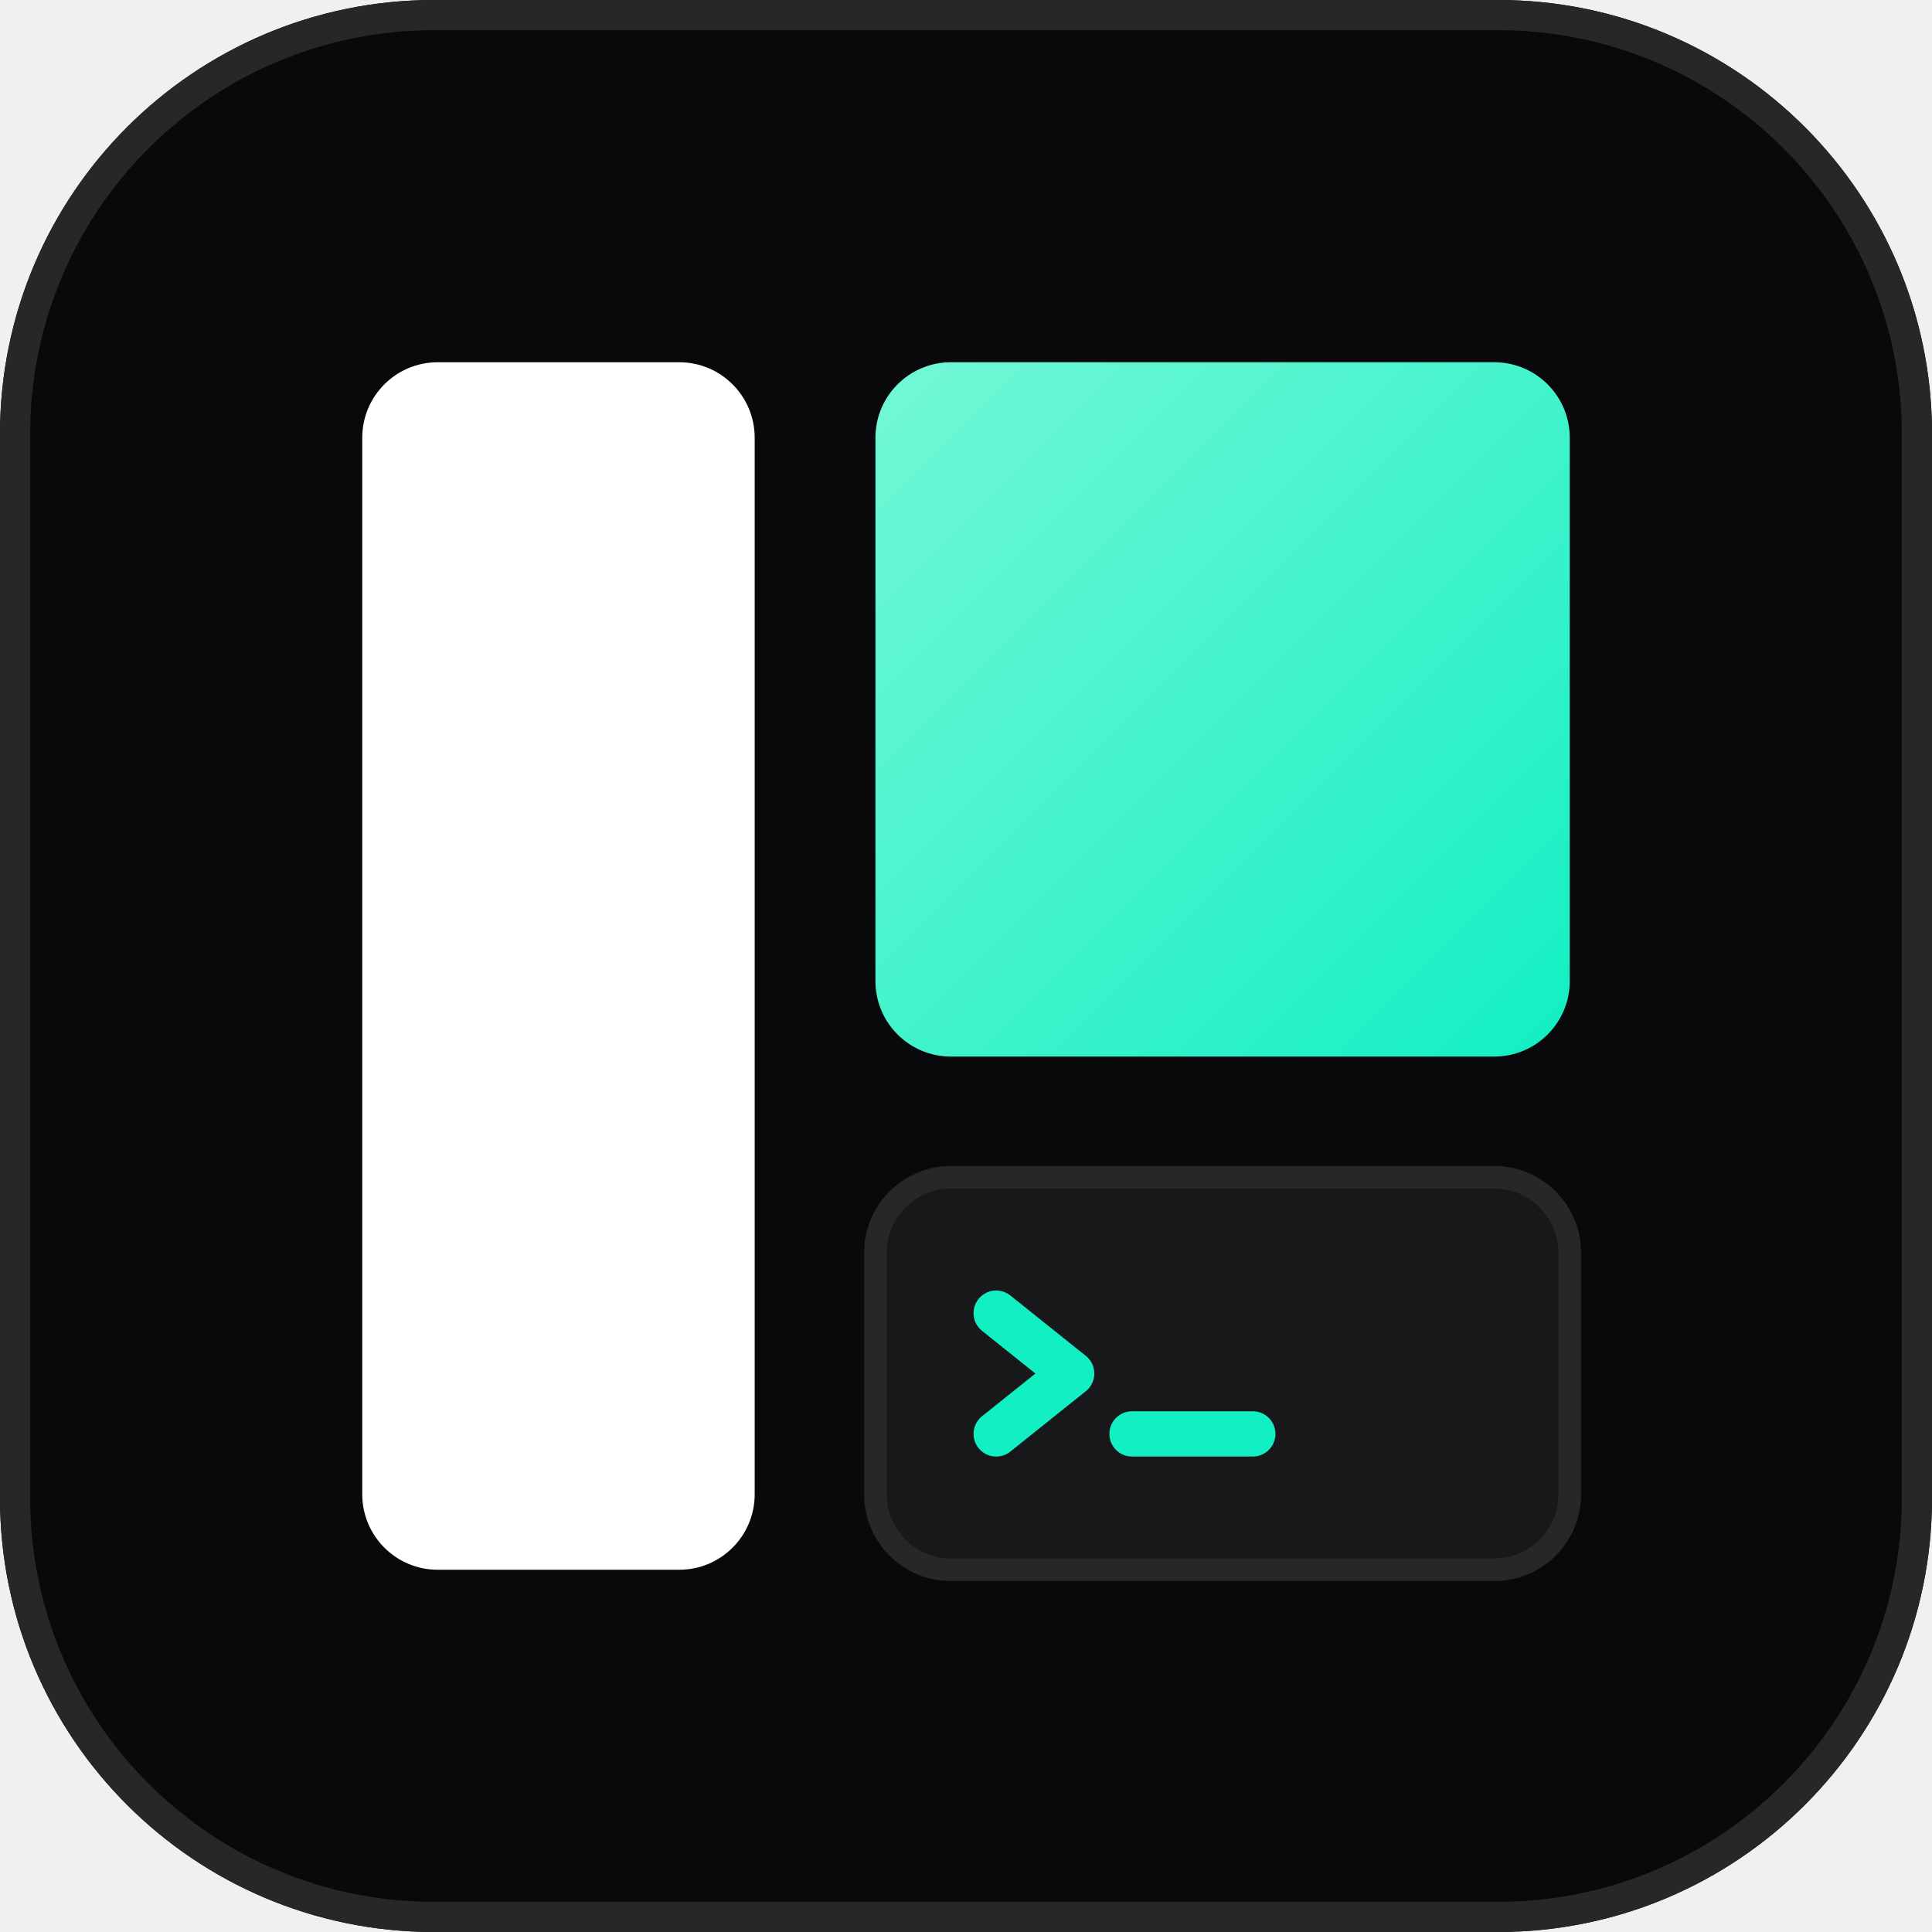
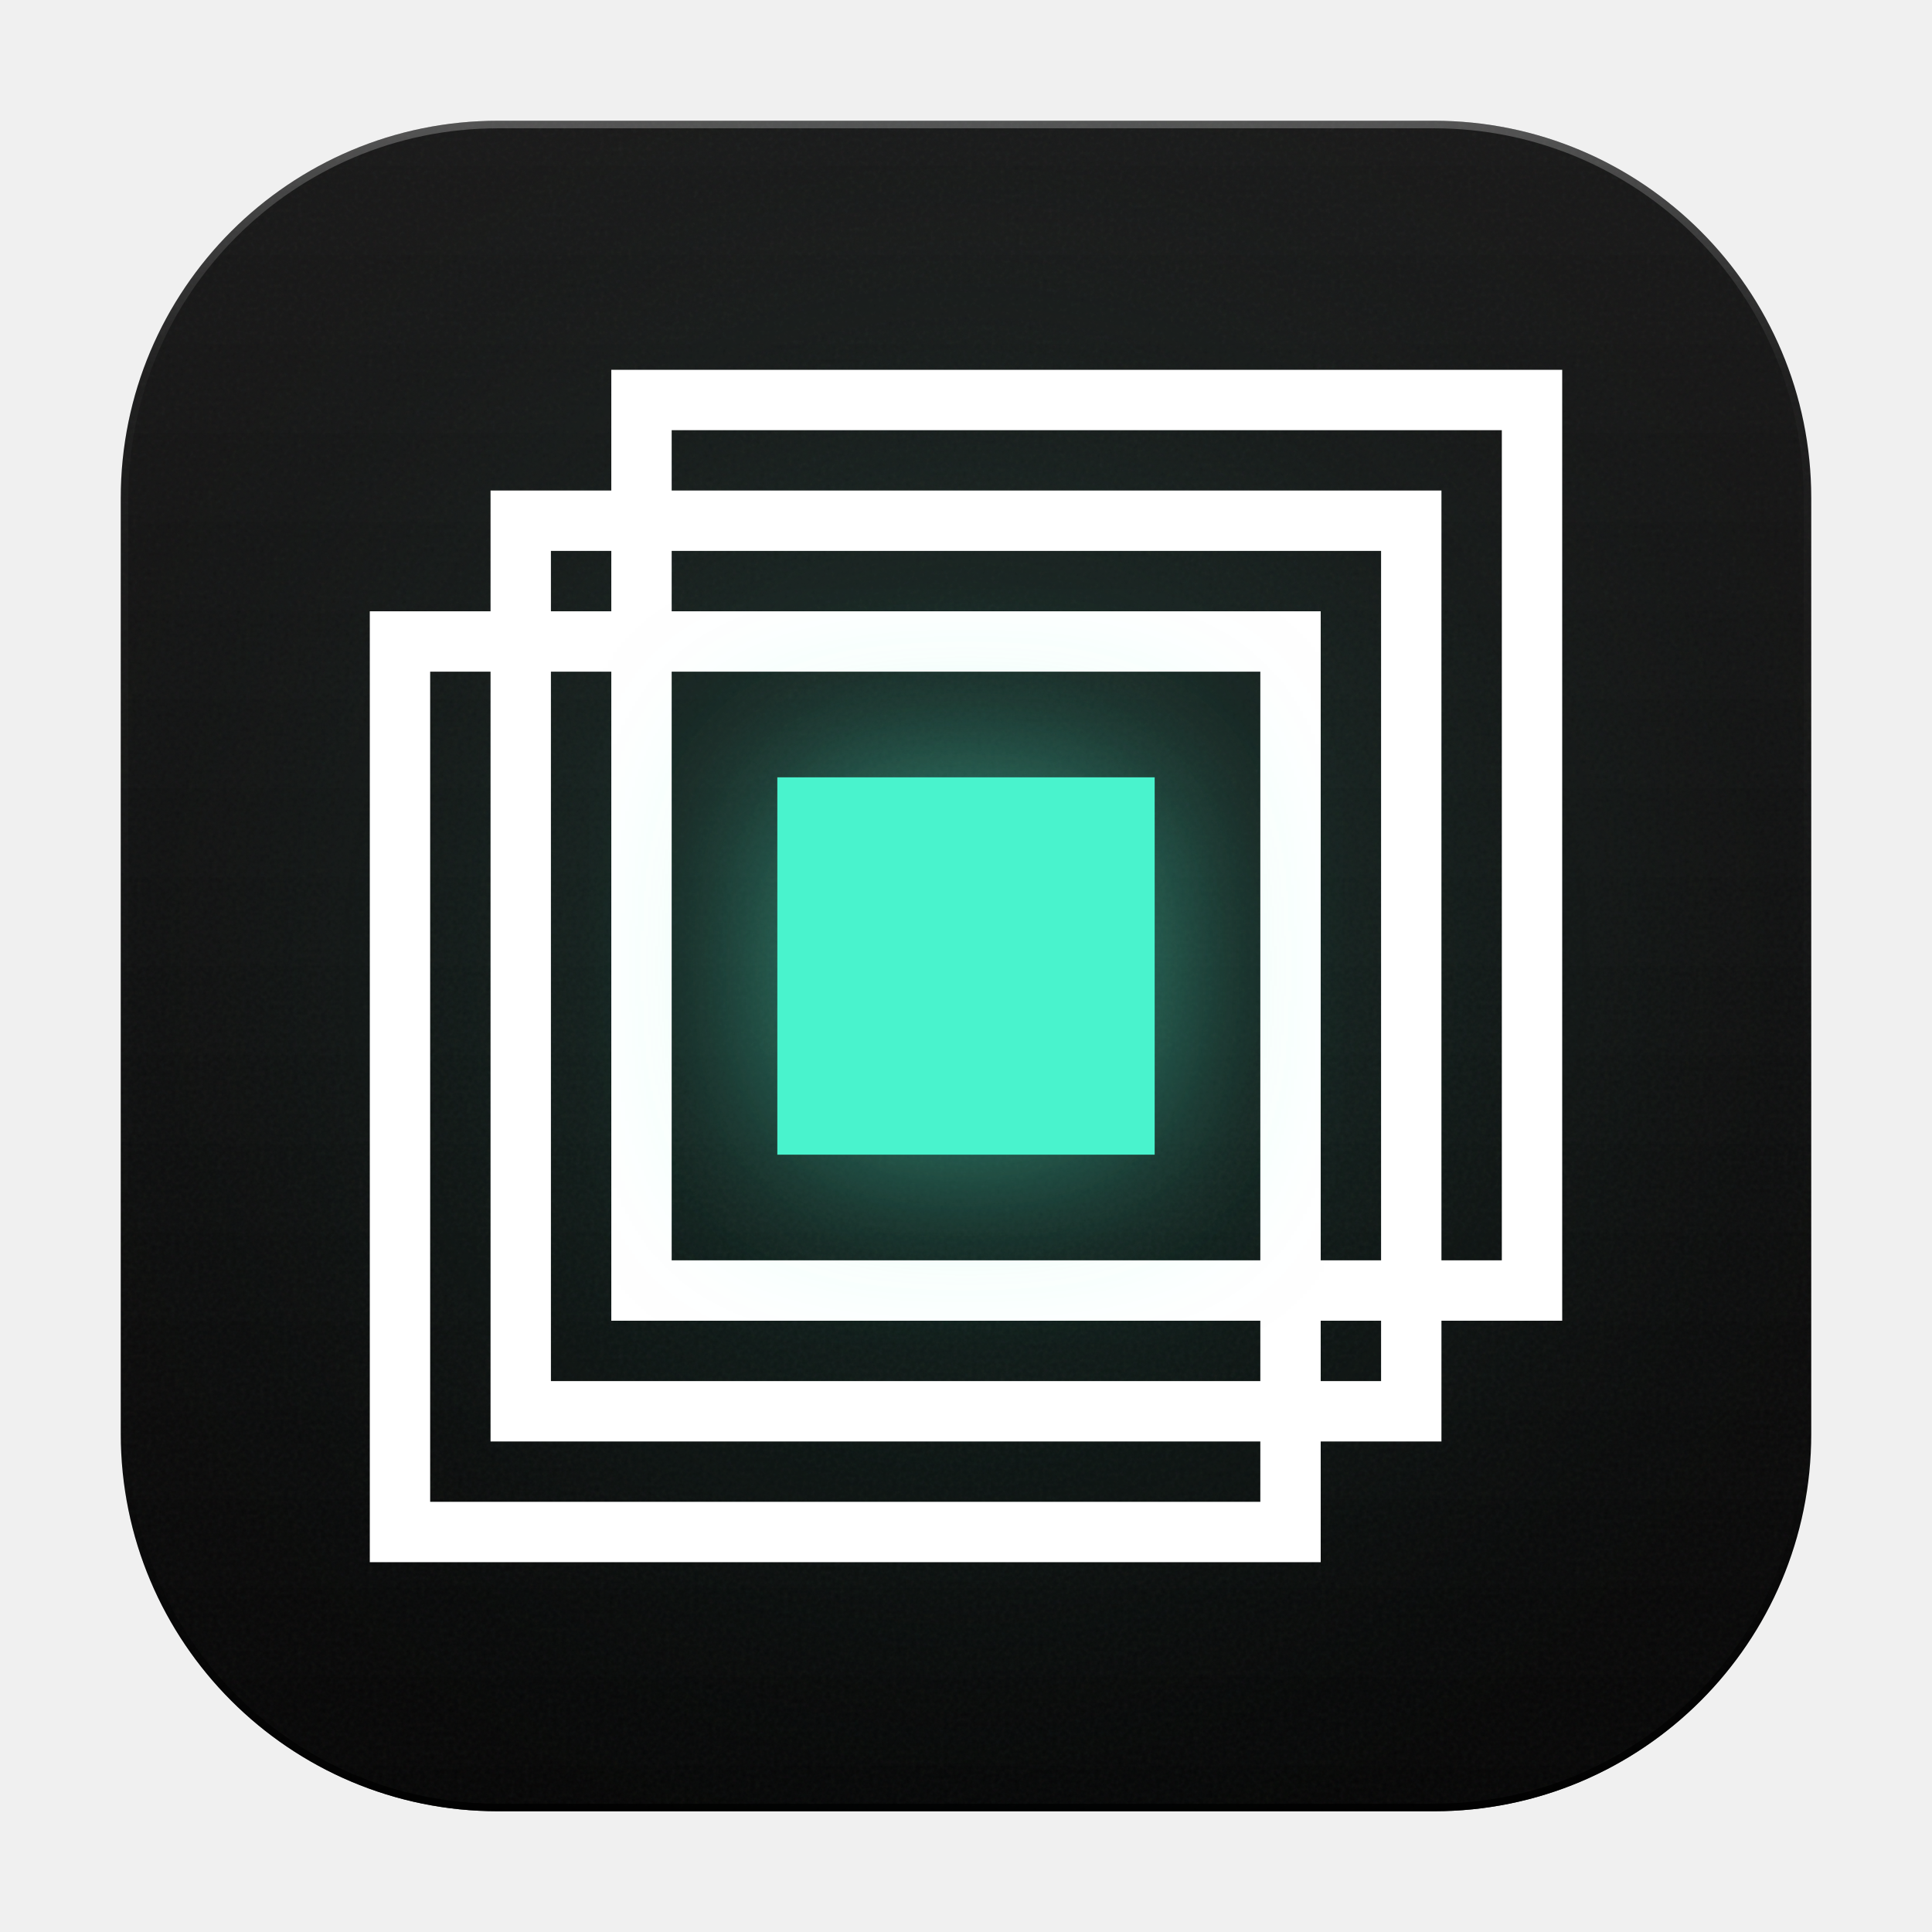
- <svg xmlns="http://www.w3.org/2000/svg" width="1024" height="1024" viewBox="0 0 1024 1024" fill="none">
-   <rect width="1024" height="1024" rx="230" fill="#09090B" />
-   <rect x="8" y="8" width="1008" height="1008" rx="222" stroke="#27272A" stroke-width="16" />
+ <svg xmlns="http://www.w3.org/2000/svg" viewBox="0 0 512 512" fill="none">
  <defs>
-     <linearGradient id="accentGrad" x1="0%" y1="0%" x2="100%" y2="100%">
-       <stop offset="0%" stop-color="#73F8D6" />
-       <stop offset="100%" stop-color="#12EFC3" />
+     <filter id="noise">
+       <feTurbulence type="fractalNoise" baseFrequency="0.8" numOctaves="4" stitchTiles="stitch" />
+       <feColorMatrix type="matrix" values="1 0 0 0 0, 0 1 0 0 0, 0 0 1 0 0, 0 0 0 0.05 0" />
+     </filter>
+     <filter id="coreGlow" x="-50%" y="-50%" width="200%" height="200%">
+       <feDropShadow dx="0" dy="8" stdDeviation="12" flood-color="#000000" flood-opacity="0.8" />
+       <feDropShadow dx="0" dy="0" stdDeviation="24" flood-color="#48F3CD" flood-opacity="0.5" />
+     </filter>
+     <linearGradient id="bgGrad" x1="0" y1="0" x2="0" y2="1">
+       <stop offset="0%" stop-color="#181818" />
+       <stop offset="100%" stop-color="#050505" />
    </linearGradient>
+     <linearGradient id="rimLight" x1="0" y1="0" x2="0" y2="1">
+       <stop offset="0%" stop-color="rgba(255, 255, 255, 0.25)" />
+       <stop offset="15%" stop-color="rgba(255, 255, 255, 0.03)" />
+       <stop offset="80%" stop-color="rgba(0, 0, 0, 0)" />
+       <stop offset="100%" stop-color="rgba(0, 0, 0, 0.8)" />
+     </linearGradient>
+     <clipPath id="squircle">
+       <rect x="32" y="32" width="448" height="448" rx="100" />
+     </clipPath>
  </defs>
-   <rect x="192" y="192" width="208" height="640" rx="40" fill="#FFFFFF" />
-   <rect x="464" y="192" width="368" height="368" rx="40" fill="url(#accentGrad)" />
-   <rect x="464" y="624" width="368" height="208" rx="40" fill="#18181B" stroke="#27272A" stroke-width="12" />
-   <path d="M 528 696 L 568 728 L 528 760" stroke="#12EFC3" stroke-width="24" stroke-linecap="round" stroke-linejoin="round" />
-   <line x1="600" y1="760" x2="664" y2="760" stroke="#12EFC3" stroke-width="24" stroke-linecap="round" />
+   <g clip-path="url(#squircle)">
+     <rect x="32" y="32" width="448" height="448" rx="100" fill="url(#bgGrad)" />
+     <rect x="32" y="32" width="448" height="448" rx="100" filter="url(#noise)" style="pointer-events: none;" />
+     <rect x="33" y="33" width="446" height="446" rx="99" fill="none" stroke="url(#rimLight)" stroke-width="2" />
+     <circle cx="256" cy="256" r="140" fill="#48F3CD" filter="blur(64px)" opacity="0.1" />
+     <rect x="106" y="170" width="236" height="236" fill="none" stroke="#FFFFFF" stroke-width="16" stroke-linejoin="miter" />
+     <rect x="170" y="106" width="236" height="236" fill="none" stroke="#FFFFFF" stroke-width="16" stroke-linejoin="miter" />
+     <rect x="138" y="138" width="236" height="236" fill="none" stroke="#FFFFFF" stroke-width="16" stroke-linejoin="miter" />
+     <rect x="206" y="206" width="100" height="100" fill="#48F3CD" filter="url(#coreGlow)" />
+   </g>
</svg>
